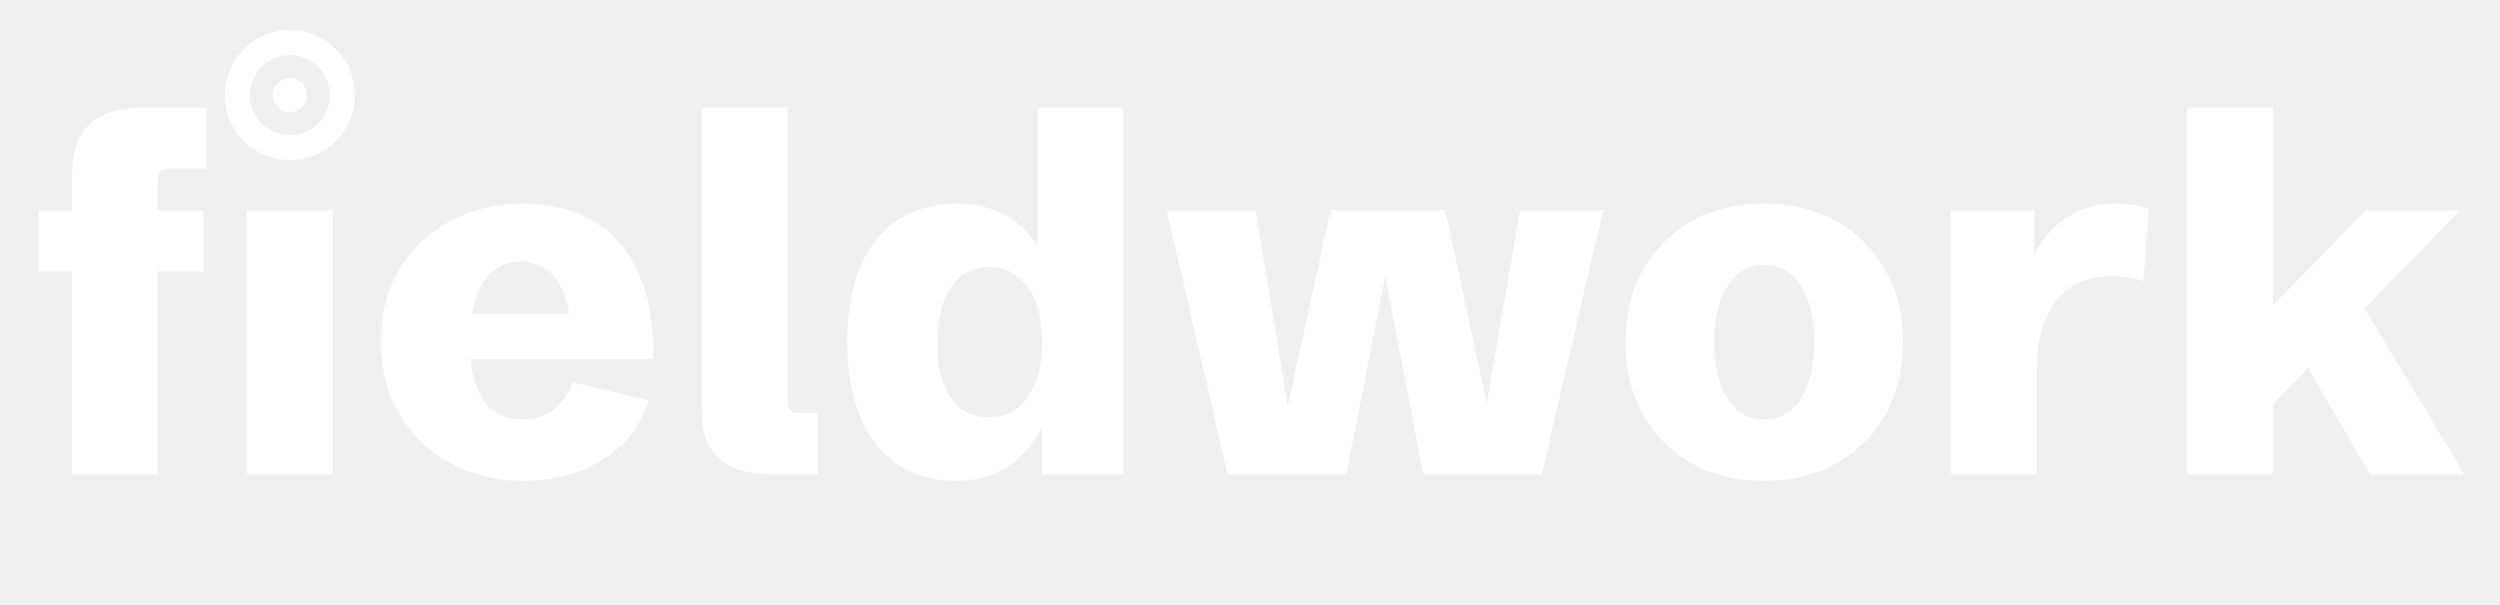
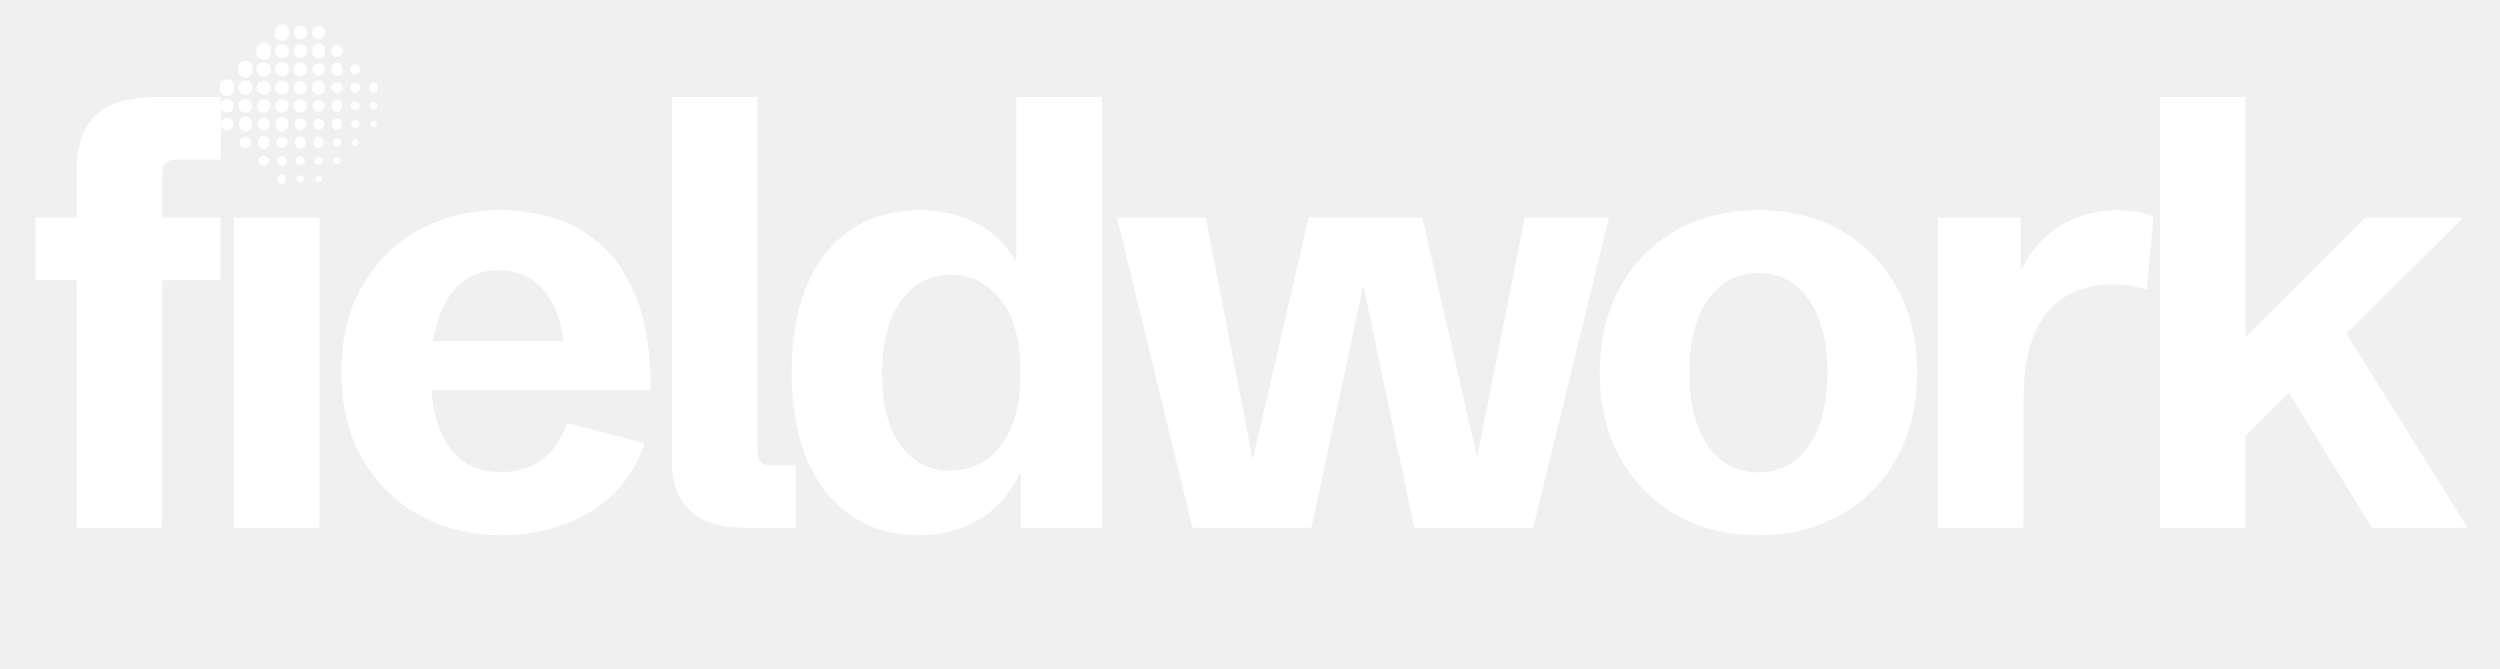
- <svg xmlns="http://www.w3.org/2000/svg" viewBox="0 0 499.33 120.73" width="499.33" height="120.73" role="img" aria-label="Fieldwork">
-   <g transform="translate(6 94.73)">
-     <path d="M25.49 0L8.40 0L8.40-59.86Q8.40-66.70 11.94-69.97Q15.48-73.24 23.19-73.24L35.21-73.24L35.21-61.04L27.98-61.04Q26.46-61.04 25.98-60.47Q25.49-59.91 25.49-58.30L25.49 0M34.62-40.53L1.76-40.53L1.76-52.73L34.62-52.73M60.46 0L43.32 0L43.32-52.73L60.46-52.73M98.55 1.32Q90.74 1.32 84.27-2.08Q77.80-5.47 73.94-11.69Q70.09-17.92 70.09-26.46Q70.09-34.91 73.85-41.09Q77.61-47.27 84.05-50.66Q90.50-54.05 98.55-54.05Q103-54.05 107.56-52.73Q112.13-51.42 115.99-48.05Q119.84-44.68 122.19-38.60Q124.53-32.52 124.53-23.05L81.07-23.05L81.07-32.03L109.25-32.03L107.98-29.64Q107.59-34.23 106.20-37.06Q104.80-39.89 102.73-41.19Q100.65-42.48 98.07-42.48Q94.50-42.48 92.23-40.38Q89.96-38.28 88.89-34.64Q87.81-31.01 87.81-26.37Q87.81-19.38 90.33-15.19Q92.84-10.99 98.41-10.99Q101.83-10.99 104.36-12.77Q106.90-14.55 108.37-18.41L123.60-14.79Q121.75-9.03 117.77-5.47Q113.79-1.90 108.71-0.29Q103.63 1.32 98.55 1.32M157.35 0L148.07 0Q141.09 0 137.63-3.17Q134.16-6.35 134.16-12.60L134.16-73.24L151.30-73.24L151.30-14.94Q151.30-13.28 151.76-12.74Q152.23-12.21 153.74-12.21L157.35-12.21M184.85 1.32Q178.16 1.32 173.28-1.98Q168.40-5.27 165.81-11.47Q163.22-17.68 163.22-26.51Q163.22-35.30 165.83-41.46Q168.45-47.61 173.35-50.83Q178.26-54.05 185.14-54.05Q191.25-54.05 195.62-51.32Q199.99-48.58 202.92-42.48L201.21-42.48L201.21-73.24L218.35-73.24L218.35 0L202.09 0L202.09-10.45L202.23-9.72Q199.40-4 195.01-1.34Q190.61 1.32 184.85 1.32M191.39-11.38Q194.52-11.38 196.94-13.04Q199.35-14.70 200.75-18.04Q202.14-21.39 202.14-26.32Q202.14-33.74 199.11-37.57Q196.08-41.41 191.54-41.41Q186.76-41.41 183.97-37.33Q181.19-33.25 181.19-26.12Q181.19-19.24 183.90-15.31Q186.61-11.38 191.39-11.38M262.89 0L239.21 0L227.05-52.73L244.72-52.73L251.71-10.60L250.54-10.60L259.76-52.73L282.66-52.73L291.70-10.55L290.33-10.55L297.61-52.73L314.16-52.73L301.95 0L278.27 0L269.24-47.17L272.17-47.17M346.35 1.32Q338.14 1.32 331.89-2.20Q325.64-5.71 322.15-11.96Q318.66-18.21 318.66-26.37Q318.66-34.57 322.15-40.80Q325.64-47.02 331.89-50.54Q338.14-54.05 346.35-54.05Q354.55-54.05 360.80-50.54Q367.05-47.02 370.56-40.80Q374.08-34.57 374.08-26.37Q374.08-18.16 370.56-11.94Q367.05-5.71 360.77-2.20Q354.50 1.32 346.35 1.32M346.39-10.94Q350.98-10.94 353.67-15.09Q356.36-19.24 356.36-26.37Q356.36-33.50 353.67-37.65Q350.98-41.80 346.35-41.80Q341.76-41.80 339.07-37.65Q336.38-33.50 336.38-26.37Q336.38-19.24 339.07-15.09Q341.76-10.94 346.39-10.94M400.80 0L383.66 0L383.66-52.73L400.31-52.73L400.31-40.58L399.58-42.24Q402.17-48.29 406.63-51.17Q411.10-54.05 416.67-54.05Q418.23-54.05 419.89-53.81Q421.55-53.56 423.21-52.98L422.09-38.67Q418.72-39.60 415.69-39.60Q412.96-39.60 410.32-38.70Q407.68-37.79 405.53-35.67Q403.39-33.54 402.09-29.83Q400.80-26.12 400.80-20.51M447.98 0L430.84 0L430.84-73.24L447.98-73.24L447.98-33.74L466.53-52.73L485.38-52.73L466.29-33.11L486.21 0L467.36 0L454.96-21.24L447.98-14.01" fill="#FFFFFF" />
-     <circle cx="51.89" cy="-75.73" r="10.5" fill="none" stroke="#FFFFFF" stroke-width="5" />
-     <circle cx="51.89" cy="-75.73" r="3.4" fill="#FFFFFF" />
+ <svg xmlns="http://www.w3.org/2000/svg" viewBox="0 0 425.04 113.73" width="425.04" height="113.73" role="img" aria-label="Fieldwork">
+   <g transform="translate(4 89.73)">
+     <path d="M23.58 0L9.03 0L9.03-60.60Q9.03-67.14 12.35-70.19Q15.67-73.24 23.10-73.24L33.54-73.24L33.54-62.60L26.17-62.60Q24.66-62.60 24.12-62.01Q23.58-61.43 23.58-59.86L23.58 0M33.50-42.09L2.05-42.09L2.05-52.73L33.50-52.73M50.34 0L35.79 0L35.79-52.73L50.34-52.73M81.34 1.27Q73.57 1.27 67.40-2.10Q61.22-5.47 57.63-11.69Q54.04-17.92 54.04-26.42Q54.04-34.86 57.58-41.06Q61.12-47.27 67.25-50.63Q73.38-54 81.24-54Q85.58-54 90.05-52.69Q94.52-51.37 98.28-48.02Q102.04-44.68 104.33-38.70Q106.63-32.71 106.63-23.44L63.37-23.44L63.37-31.74L93.64-31.74L92.13-29.15Q91.74-34.42 90.17-37.65Q88.61-40.87 86.22-42.33Q83.83-43.80 80.85-43.80Q76.99-43.80 74.40-41.60Q71.81-39.40 70.52-35.47Q69.23-31.54 69.23-26.37Q69.23-18.55 72.18-14.01Q75.13-9.47 81.24-9.47Q85.19-9.47 88.05-11.52Q90.91-13.57 92.42-17.77L105.60-14.40Q103.75-8.94 99.99-5.47Q96.23-2 91.37-0.37Q86.51 1.27 81.34 1.27M131.28 0L122.39 0Q116.54 0 113.39-2.86Q110.24-5.71 110.24-11.08L110.24-73.24L124.79-73.24L124.79-13.38Q124.79-11.77 125.25-11.21Q125.71-10.64 127.23-10.64L131.28-10.64M152.22 1.27Q145.63 1.27 140.75-2.05Q135.87-5.37 133.23-11.57Q130.59-17.77 130.59-26.46Q130.59-35.16 133.25-41.33Q135.91-47.51 140.80-50.76Q145.68-54 152.47-54Q158.28-54 162.84-51.32Q167.41-48.63 170.29-42.48L168.78-42.38L168.78-73.24L183.33-73.24L183.33 0L169.56 0L169.56-10.60L169.70-9.86Q167.07-4.15 162.53-1.44Q157.98 1.27 152.22 1.27M157.54-9.72Q160.96-9.72 163.65-11.52Q166.33-13.33 167.92-17.04Q169.51-20.75 169.51-26.27Q169.51-34.62 166.09-38.82Q162.67-43.02 157.64-43.02Q152.37-43.02 149.17-38.57Q145.97-34.13 145.97-26.17Q145.97-18.41 149.07-14.06Q152.17-9.72 157.54-9.72M218.96 0L198.75 0L185.91-52.73L201-52.73L209.54-8.69L208.32-8.69L218.48-52.73L237.81-52.73L247.92-8.54L246.46-8.54L255.24-52.73L269.55-52.73L256.66 0L236.45 0L226.53-47.17L229.07-47.17M294.94 1.27Q286.98 1.27 280.90-2.25Q274.82-5.76 271.40-11.99Q267.98-18.21 267.98-26.37Q267.98-34.57 271.40-40.80Q274.82-47.02 280.90-50.51Q286.98-54 294.94-54Q302.94-54 309.02-50.51Q315.10-47.02 318.52-40.80Q321.94-34.57 321.94-26.37Q321.94-18.16 318.52-11.94Q315.10-5.71 309-2.22Q302.89 1.27 294.94 1.27M294.98-9.42Q300.40-9.42 303.55-13.99Q306.70-18.55 306.70-26.37Q306.70-34.23 303.55-38.77Q300.40-43.31 294.94-43.31Q289.52-43.31 286.37-38.77Q283.22-34.23 283.22-26.37Q283.22-18.51 286.37-13.96Q289.52-9.42 294.98-9.42M340.05 0L325.50 0L325.50-52.73L339.56-52.73L339.56-40.87L338.97-42.43Q341.46-48.29 346-51.15Q350.54-54 355.92-54Q357.43-54 358.99-53.76Q360.55-53.52 362.12-52.93L360.99-40.53Q357.82-41.41 354.89-41.41Q352.50-41.41 349.89-40.58Q347.27-39.75 345.05-37.67Q342.83-35.60 341.44-31.81Q340.05-28.03 340.05-22.17M377.79 0L363.23 0L363.23-73.24L377.79-73.24L377.79-32.42L398.15-52.73L414.75-52.73L394.92-33.01L415.53 0L399.27 0L385.16-22.95L377.79-15.62" fill="#FFFFFF" />
+     <g transform="translate(33.06 -85.73) scale(0.28)">
+       <path d="M34.5 5.6a4.4 4.4 0 1 0 8.7 0a4.4 4.4 0 1 0 -8.7 0zM45.9 5.6a4.1 4.1 0 1 0 8.3 0a4.1 4.1 0 1 0 -8.3 0zM57.2 5.6a3.9 3.9 0 1 0 7.8 0a3.9 3.9 0 1 0 -7.8 0zM23.3 16.7a4.5 4.5 0 1 0 8.9 0a4.5 4.5 0 1 0 -8.9 0zM34.6 16.7a4.3 4.3 0 1 0 8.7 0a4.3 4.3 0 1 0 -8.7 0zM45.9 16.7a4.1 4.1 0 1 0 8.3 0a4.1 4.1 0 1 0 -8.3 0zM57.3 16.7a3.9 3.9 0 1 0 7.7 0a3.9 3.9 0 1 0 -7.7 0zM68.7 16.7a3.5 3.5 0 1 0 7.0 0a3.5 3.5 0 1 0 -7.0 0zM12.2 27.8a4.5 4.5 0 1 0 8.9 0a4.5 4.5 0 1 0 -8.9 0zM23.4 27.8a4.4 4.4 0 1 0 8.8 0a4.4 4.4 0 1 0 -8.8 0zM34.6 27.8a4.3 4.3 0 1 0 8.6 0a4.3 4.3 0 1 0 -8.6 0zM45.9 27.8a4.1 4.1 0 1 0 8.2 0a4.1 4.1 0 1 0 -8.2 0zM57.3 27.8a3.8 3.8 0 1 0 7.6 0a3.8 3.8 0 1 0 -7.6 0zM68.8 27.8a3.5 3.5 0 1 0 6.9 0a3.5 3.5 0 1 0 -6.9 0zM80.3 27.8a3.0 3.0 0 1 0 6.1 0a3.0 3.0 0 1 0 -6.1 0zM1.2 38.9a4.4 4.4 0 1 0 8.7 0a4.4 4.4 0 1 0 -8.7 0zM12.3 38.9a4.3 4.3 0 1 0 8.7 0a4.3 4.3 0 1 0 -8.7 0zM23.5 38.9a4.3 4.3 0 1 0 8.6 0a4.3 4.3 0 1 0 -8.6 0zM34.6 38.9a4.2 4.2 0 1 0 8.5 0a4.2 4.2 0 1 0 -8.5 0zM45.9 38.9a4.1 4.1 0 1 0 8.2 0a4.1 4.1 0 1 0 -8.2 0zM57.3 38.9a3.8 3.8 0 1 0 7.5 0a3.8 3.8 0 1 0 -7.5 0zM68.9 38.9a3.3 3.3 0 1 0 6.7 0a3.3 3.3 0 1 0 -6.7 0zM80.4 38.9a2.9 2.9 0 1 0 5.8 0a2.9 2.9 0 1 0 -5.8 0zM92.0 38.9a2.5 2.5 0 1 0 4.9 0a2.5 2.5 0 1 0 -4.9 0zM1.4 50.0a4.1 4.1 0 1 0 8.3 0a4.1 4.1 0 1 0 -8.3 0zM12.5 50.0a4.1 4.1 0 1 0 8.3 0a4.1 4.1 0 1 0 -8.3 0zM23.7 50.0a4.1 4.1 0 1 0 8.2 0a4.1 4.1 0 1 0 -8.2 0zM34.8 50.0a4.1 4.1 0 1 0 8.2 0a4.1 4.1 0 1 0 -8.2 0zM45.9 50.0a4.1 4.1 0 1 0 8.2 0a4.1 4.1 0 1 0 -8.2 0zM57.5 50.0a3.6 3.6 0 1 0 7.3 0a3.6 3.6 0 1 0 -7.3 0zM69.1 50.0a3.2 3.2 0 1 0 6.3 0a3.2 3.2 0 1 0 -6.3 0zM80.6 50.0a2.7 2.7 0 1 0 5.4 0a2.7 2.7 0 1 0 -5.4 0zM92.2 50.0a2.2 2.2 0 1 0 4.5 0a2.2 2.2 0 1 0 -4.5 0zM1.7 61.1a3.9 3.9 0 1 0 7.8 0a3.9 3.9 0 1 0 -7.8 0zM12.8 61.1a3.9 3.9 0 1 0 7.7 0a3.9 3.9 0 1 0 -7.7 0zM24.0 61.1a3.8 3.8 0 1 0 7.6 0a3.8 3.8 0 1 0 -7.6 0zM35.1 61.1a3.8 3.8 0 1 0 7.5 0a3.8 3.8 0 1 0 -7.5 0zM46.4 61.1a3.6 3.6 0 1 0 7.3 0a3.6 3.6 0 1 0 -7.3 0zM57.8 61.1a3.3 3.3 0 1 0 6.6 0a3.3 3.3 0 1 0 -6.6 0zM69.3 61.1a2.9 2.9 0 1 0 5.7 0a2.9 2.9 0 1 0 -5.7 0zM80.9 61.1a2.4 2.4 0 1 0 4.9 0a2.4 2.4 0 1 0 -4.9 0zM92.5 61.1a2.0 2.0 0 1 0 4.0 0a2.0 2.0 0 1 0 -4.0 0zM13.1 72.2a3.5 3.5 0 1 0 7.0 0a3.5 3.5 0 1 0 -7.0 0zM24.3 72.2a3.5 3.5 0 1 0 6.9 0a3.5 3.5 0 1 0 -6.9 0zM35.5 72.2a3.3 3.3 0 1 0 6.7 0a3.3 3.3 0 1 0 -6.7 0zM46.8 72.2a3.2 3.2 0 1 0 6.3 0a3.2 3.2 0 1 0 -6.3 0zM58.2 72.2a2.9 2.9 0 1 0 5.7 0a2.9 2.9 0 1 0 -5.7 0zM69.7 72.2a2.5 2.5 0 1 0 5.0 0a2.5 2.5 0 1 0 -5.0 0zM81.2 72.2a2.1 2.1 0 1 0 4.2 0a2.1 2.1 0 1 0 -4.2 0zM24.7 83.3a3.0 3.0 0 1 0 6.1 0a3.0 3.0 0 1 0 -6.1 0zM36.0 83.3a2.9 2.9 0 1 0 5.8 0a2.9 2.9 0 1 0 -5.8 0zM47.3 83.3a2.7 2.7 0 1 0 5.4 0a2.7 2.7 0 1 0 -5.4 0zM58.7 83.3a2.4 2.4 0 1 0 4.9 0a2.4 2.4 0 1 0 -4.9 0zM70.1 83.3a2.1 2.1 0 1 0 4.2 0a2.1 2.1 0 1 0 -4.2 0zM36.4 94.4a2.5 2.5 0 1 0 4.9 0a2.5 2.5 0 1 0 -4.9 0zM47.8 94.4a2.2 2.2 0 1 0 4.5 0a2.2 2.2 0 1 0 -4.5 0zM59.1 94.4a2.0 2.0 0 1 0 4.0 0a2.0 2.0 0 1 0 -4.0 0z" fill="#FFFFFF" />
+     </g>
  </g>
</svg>
